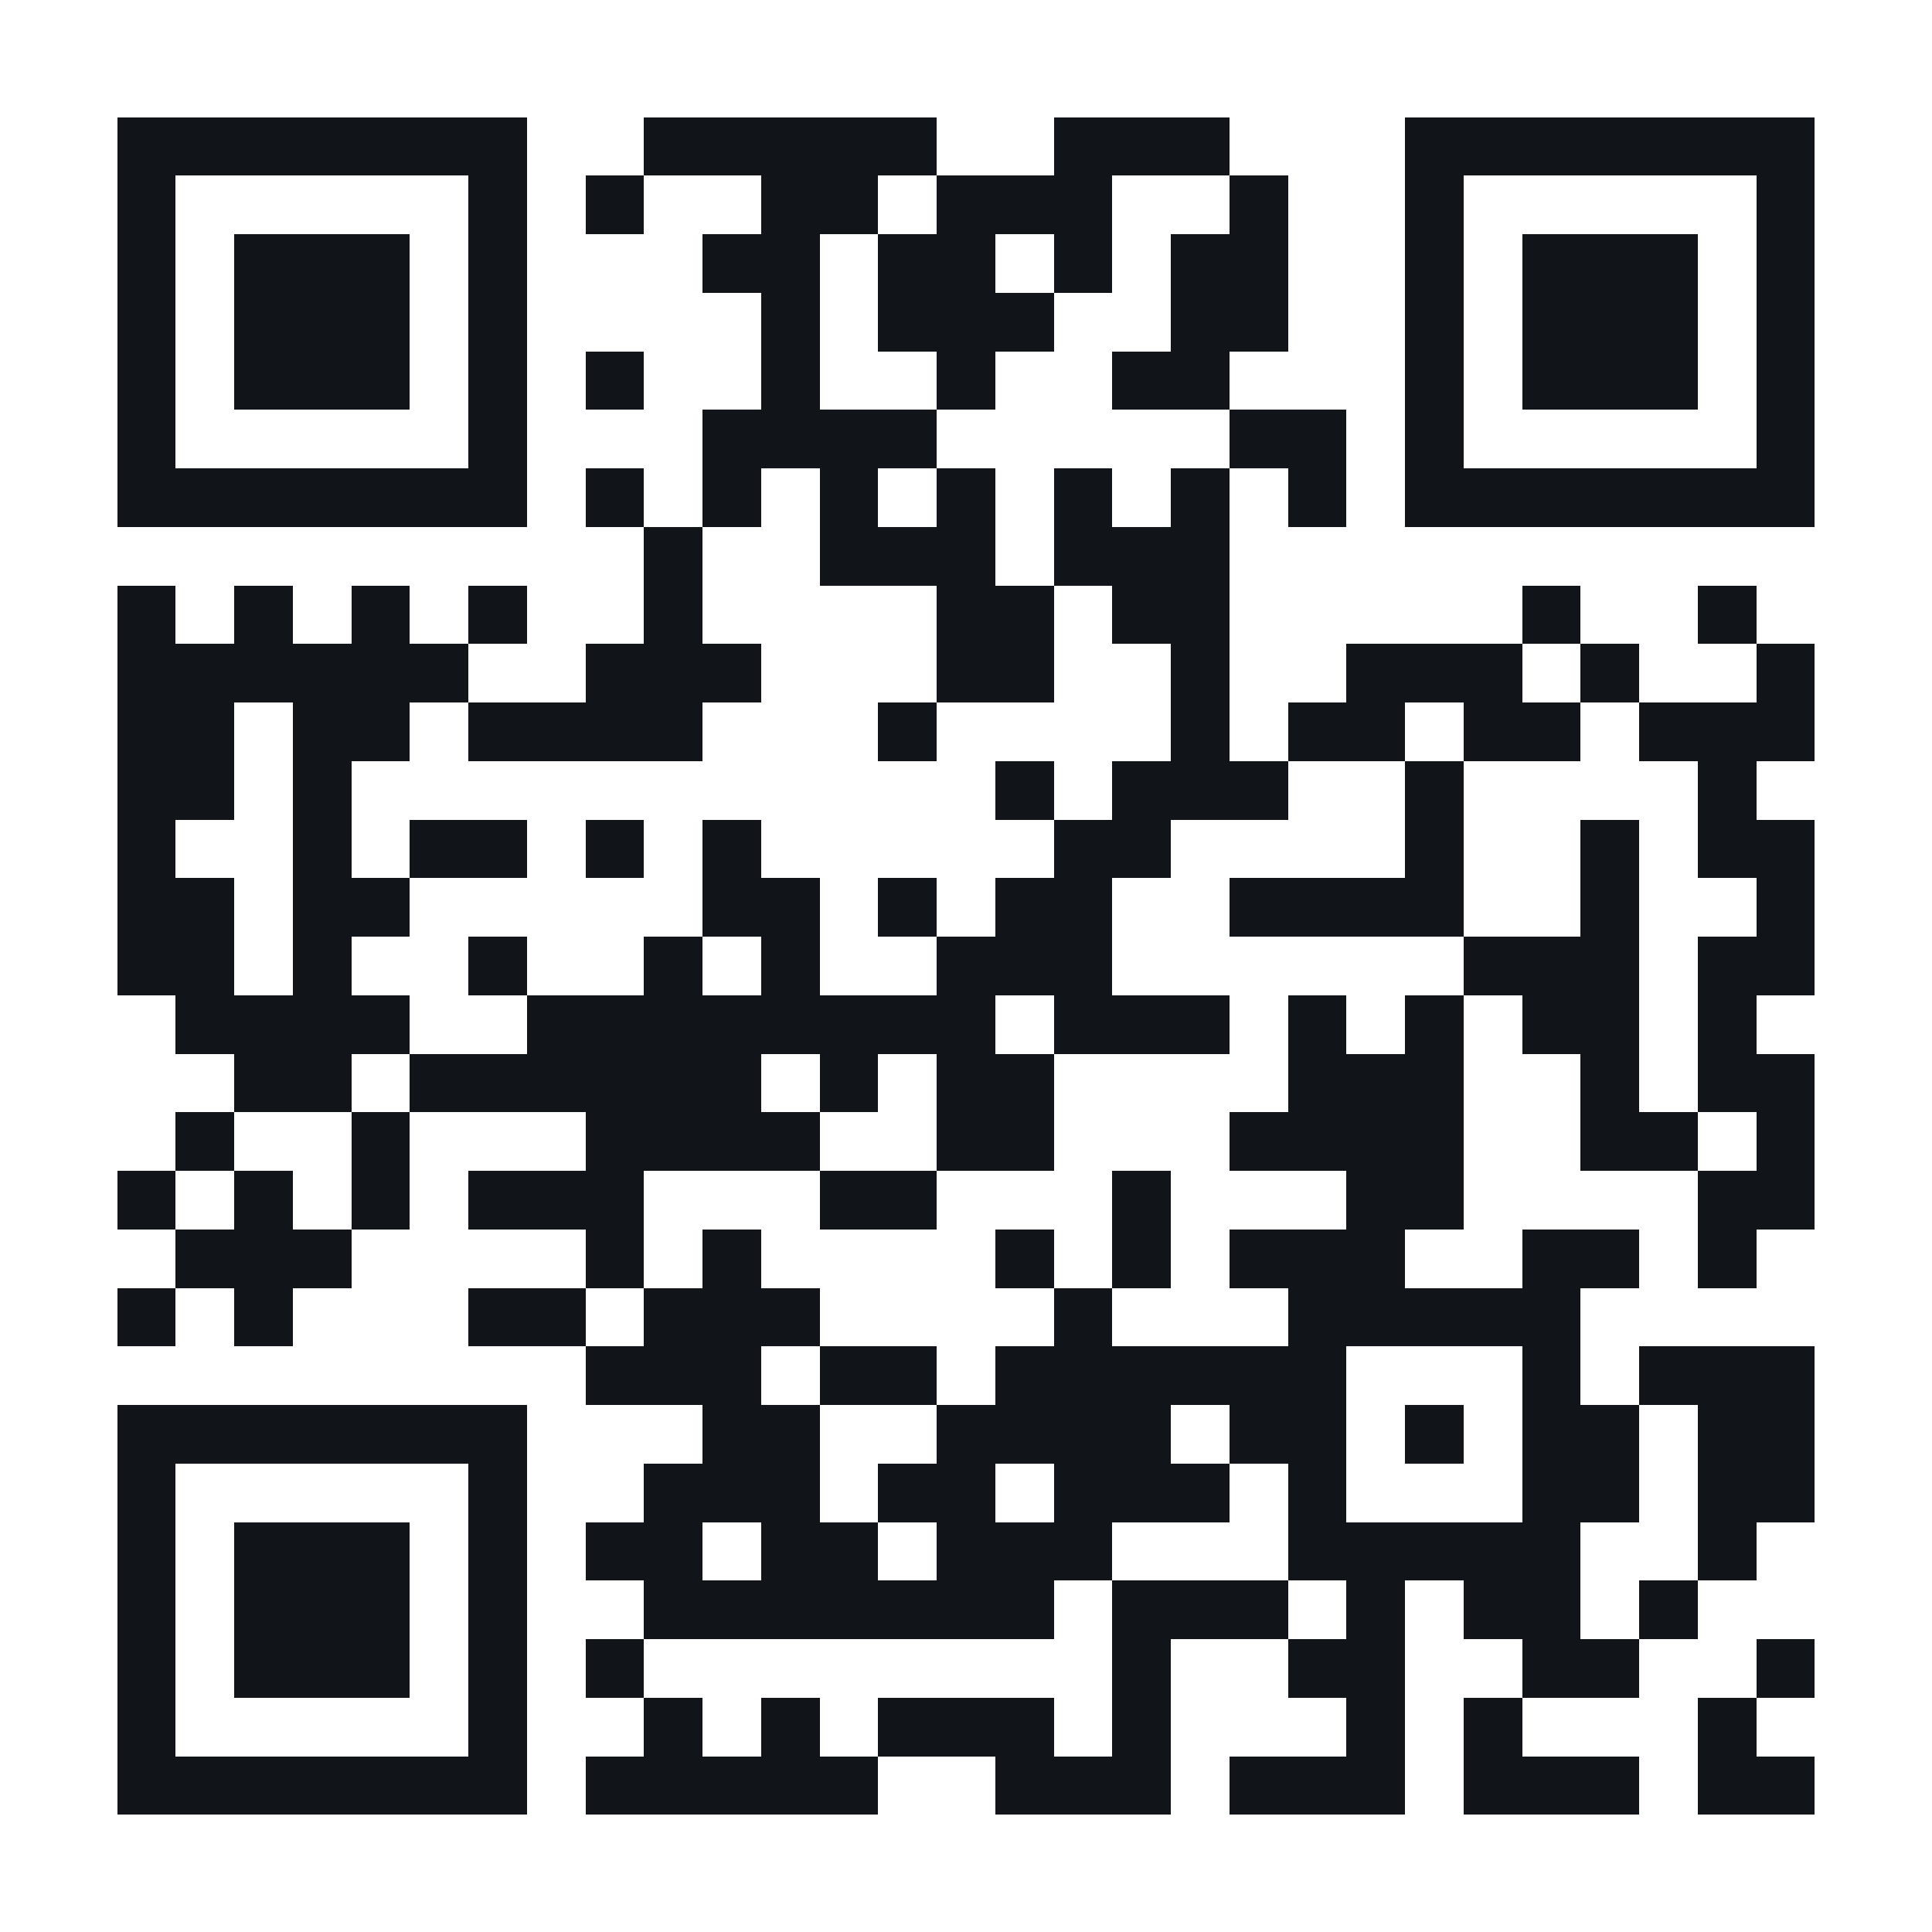
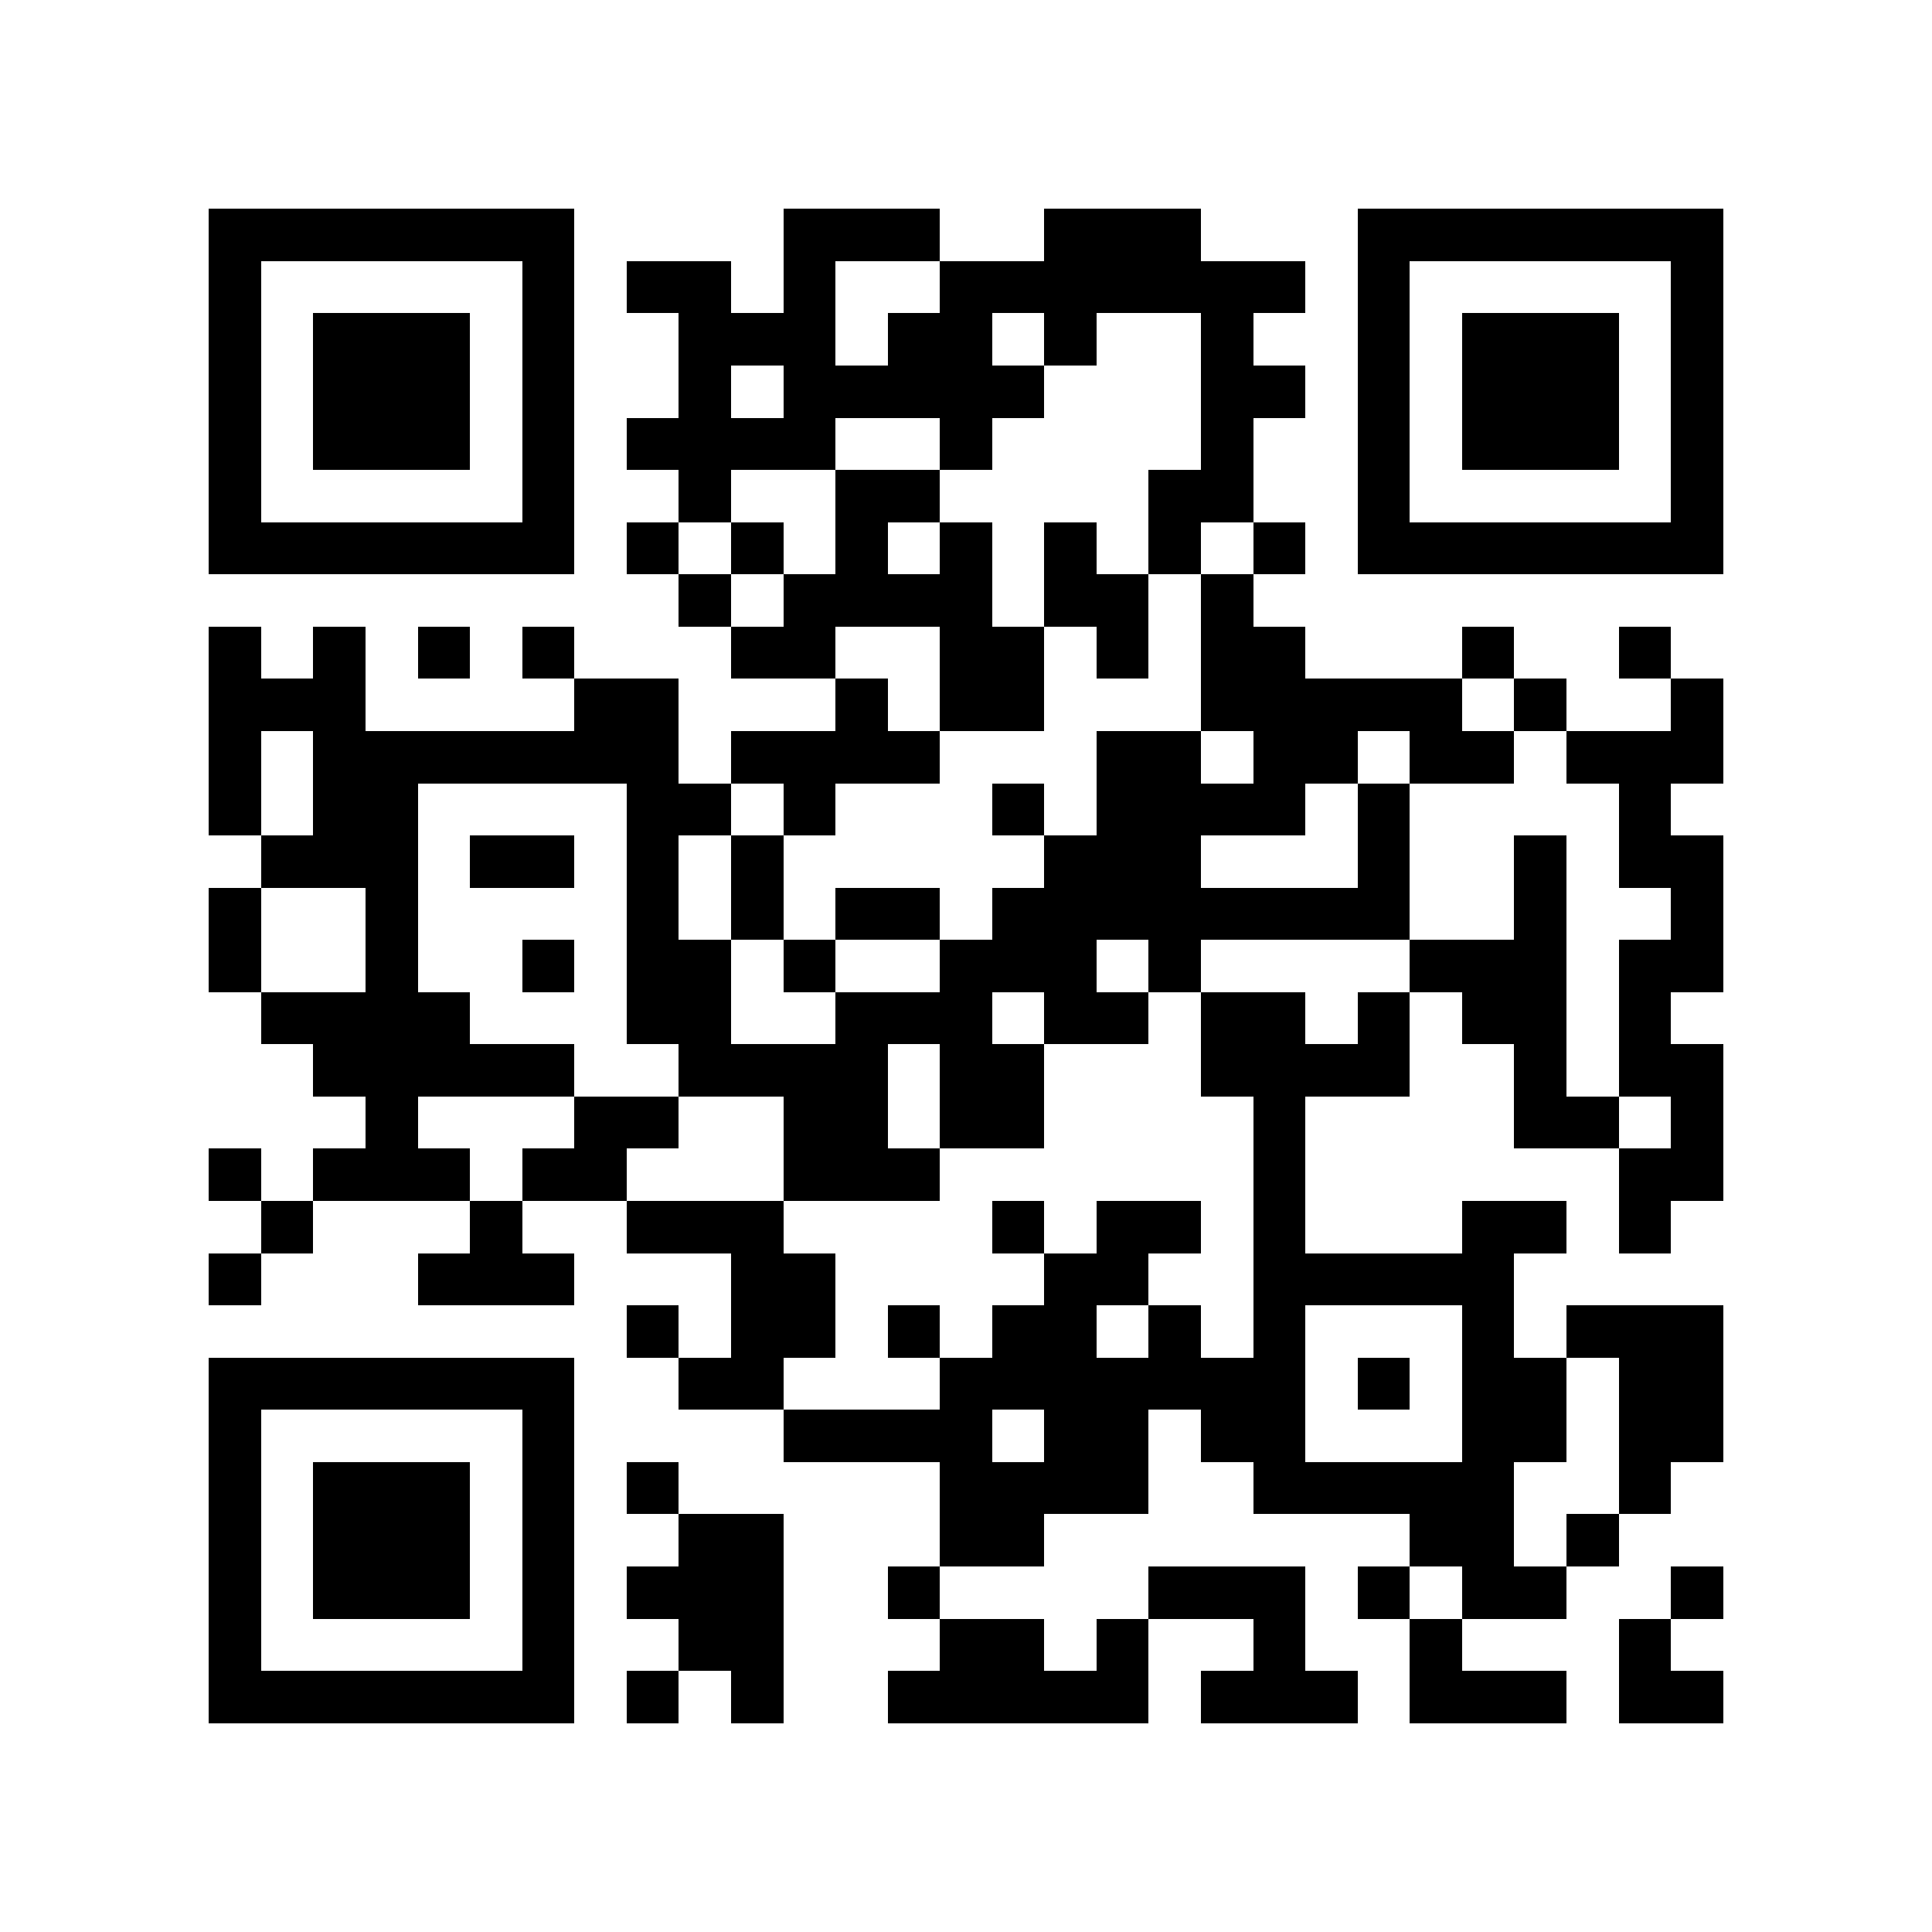
- <svg xmlns="http://www.w3.org/2000/svg" viewBox="0 0 33 33" shape-rendering="crispEdges">
-   <path fill="#FFFFFF" d="M0 0h33v33H0z" />
-   <path stroke="#11151A" d="M2 2.5h7m2 0h5m2 0h3m3 0h7M2 3.5h1m5 0h1m1 0h1m2 0h2m1 0h3m2 0h1m2 0h1m5 0h1M2 4.5h1m1 0h3m1 0h1m3 0h2m1 0h2m1 0h1m1 0h2m2 0h1m1 0h3m1 0h1M2 5.5h1m1 0h3m1 0h1m4 0h1m1 0h3m2 0h2m2 0h1m1 0h3m1 0h1M2 6.5h1m1 0h3m1 0h1m1 0h1m2 0h1m2 0h1m2 0h2m3 0h1m1 0h3m1 0h1M2 7.5h1m5 0h1m3 0h4m5 0h2m1 0h1m5 0h1M2 8.5h7m1 0h1m1 0h1m1 0h1m1 0h1m1 0h1m1 0h1m1 0h1m1 0h7M11 9.5h1m2 0h3m1 0h3M2 10.5h1m1 0h1m1 0h1m1 0h1m2 0h1m4 0h2m1 0h2m5 0h1m2 0h1M2 11.5h6m2 0h3m3 0h2m2 0h1m2 0h3m1 0h1m2 0h1M2 12.5h2m1 0h2m1 0h4m3 0h1m4 0h1m1 0h2m1 0h2m1 0h3M2 13.5h2m1 0h1m11 0h1m1 0h3m2 0h1m4 0h1M2 14.5h1m2 0h1m1 0h2m1 0h1m1 0h1m5 0h2m4 0h1m2 0h1m1 0h2M2 15.5h2m1 0h2m5 0h2m1 0h1m1 0h2m2 0h4m2 0h1m2 0h1M2 16.5h2m1 0h1m2 0h1m2 0h1m1 0h1m2 0h3m6 0h3m1 0h2M3 17.5h4m2 0h8m1 0h3m1 0h1m1 0h1m1 0h2m1 0h1M4 18.5h2m1 0h6m1 0h1m1 0h2m4 0h3m2 0h1m1 0h2M3 19.5h1m2 0h1m3 0h4m2 0h2m3 0h4m2 0h2m1 0h1M2 20.5h1m1 0h1m1 0h1m1 0h3m3 0h2m3 0h1m3 0h2m4 0h2M3 21.5h3m4 0h1m1 0h1m4 0h1m1 0h1m1 0h3m2 0h2m1 0h1M2 22.5h1m1 0h1m3 0h2m1 0h3m4 0h1m3 0h5M10 23.5h3m1 0h2m1 0h6m3 0h1m1 0h3M2 24.5h7m3 0h2m2 0h4m1 0h2m1 0h1m1 0h2m1 0h2M2 25.5h1m5 0h1m2 0h3m1 0h2m1 0h3m1 0h1m3 0h2m1 0h2M2 26.5h1m1 0h3m1 0h1m1 0h2m1 0h2m1 0h3m3 0h5m2 0h1M2 27.5h1m1 0h3m1 0h1m2 0h7m1 0h3m1 0h1m1 0h2m1 0h1M2 28.5h1m1 0h3m1 0h1m1 0h1m8 0h1m2 0h2m2 0h2m2 0h1M2 29.5h1m5 0h1m2 0h1m1 0h1m1 0h3m1 0h1m3 0h1m1 0h1m3 0h1M2 30.5h7m1 0h5m2 0h3m1 0h3m1 0h3m1 0h2" />
+ <svg xmlns="http://www.w3.org/2000/svg" viewBox="0 0 37 37" shape-rendering="crispEdges">
+   <path fill="#ffffff" d="M0 0h37v37H0z" />
+   <path stroke="#000000" d="M4 4.5h7m4 0h3m2 0h3m3 0h7M4 5.5h1m5 0h1m1 0h2m1 0h1m2 0h7m1 0h1m5 0h1M4 6.5h1m1 0h3m1 0h1m2 0h3m1 0h2m1 0h1m2 0h1m2 0h1m1 0h3m1 0h1M4 7.5h1m1 0h3m1 0h1m2 0h1m1 0h5m3 0h2m1 0h1m1 0h3m1 0h1M4 8.5h1m1 0h3m1 0h1m1 0h4m2 0h1m4 0h1m2 0h1m1 0h3m1 0h1M4 9.5h1m5 0h1m2 0h1m2 0h2m4 0h2m2 0h1m5 0h1M4 10.5h7m1 0h1m1 0h1m1 0h1m1 0h1m1 0h1m1 0h1m1 0h1m1 0h7M13 11.5h1m1 0h4m1 0h2m1 0h1M4 12.5h1m1 0h1m1 0h1m1 0h1m3 0h2m2 0h2m1 0h1m1 0h2m3 0h1m2 0h1M4 13.5h3m4 0h2m3 0h1m1 0h2m3 0h5m1 0h1m2 0h1M4 14.5h1m1 0h7m1 0h4m3 0h2m1 0h2m1 0h2m1 0h3M4 15.5h1m1 0h2m4 0h2m1 0h1m3 0h1m1 0h4m1 0h1m4 0h1M5 16.5h3m1 0h2m1 0h1m1 0h1m5 0h3m3 0h1m2 0h1m1 0h2M4 17.5h1m2 0h1m4 0h1m1 0h1m1 0h2m1 0h8m2 0h1m2 0h1M4 18.5h1m2 0h1m2 0h1m1 0h2m1 0h1m2 0h3m1 0h1m4 0h3m1 0h2M5 19.5h4m3 0h2m2 0h3m1 0h2m1 0h2m1 0h1m1 0h2m1 0h1M6 20.5h5m2 0h4m1 0h2m3 0h4m2 0h1m1 0h2M7 21.5h1m3 0h2m2 0h2m1 0h2m4 0h1m4 0h2m1 0h1M4 22.5h1m1 0h3m1 0h2m3 0h3m6 0h1m6 0h2M5 23.5h1m3 0h1m2 0h3m4 0h1m1 0h2m1 0h1m3 0h2m1 0h1M4 24.5h1m3 0h3m3 0h2m4 0h2m2 0h5M12 25.5h1m1 0h2m1 0h1m1 0h2m1 0h1m1 0h1m3 0h1m1 0h3M4 26.5h7m2 0h2m3 0h7m1 0h1m1 0h2m1 0h2M4 27.5h1m5 0h1m4 0h4m1 0h2m1 0h2m3 0h2m1 0h2M4 28.5h1m1 0h3m1 0h1m1 0h1m5 0h4m2 0h5m2 0h1M4 29.5h1m1 0h3m1 0h1m2 0h2m3 0h2m7 0h2m1 0h1M4 30.5h1m1 0h3m1 0h1m1 0h3m2 0h1m4 0h3m1 0h1m1 0h2m2 0h1M4 31.5h1m5 0h1m2 0h2m3 0h2m1 0h1m2 0h1m2 0h1m3 0h1M4 32.5h7m1 0h1m1 0h1m2 0h5m1 0h3m1 0h3m1 0h2" />
</svg>
